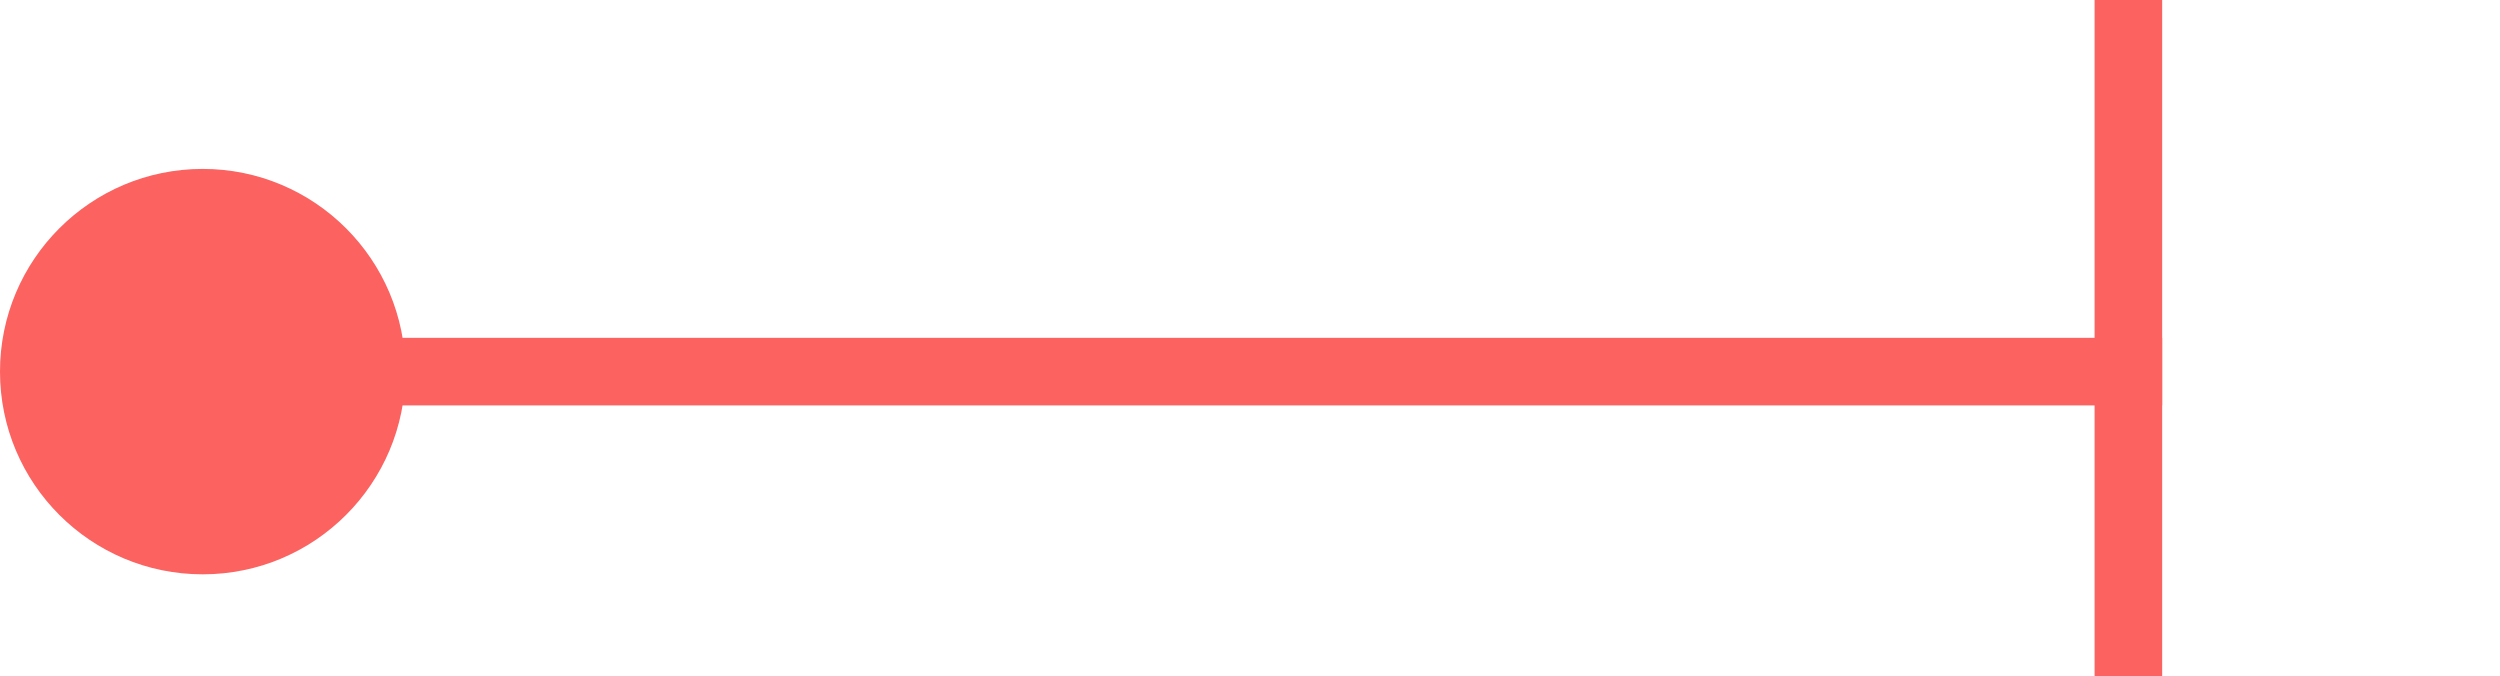
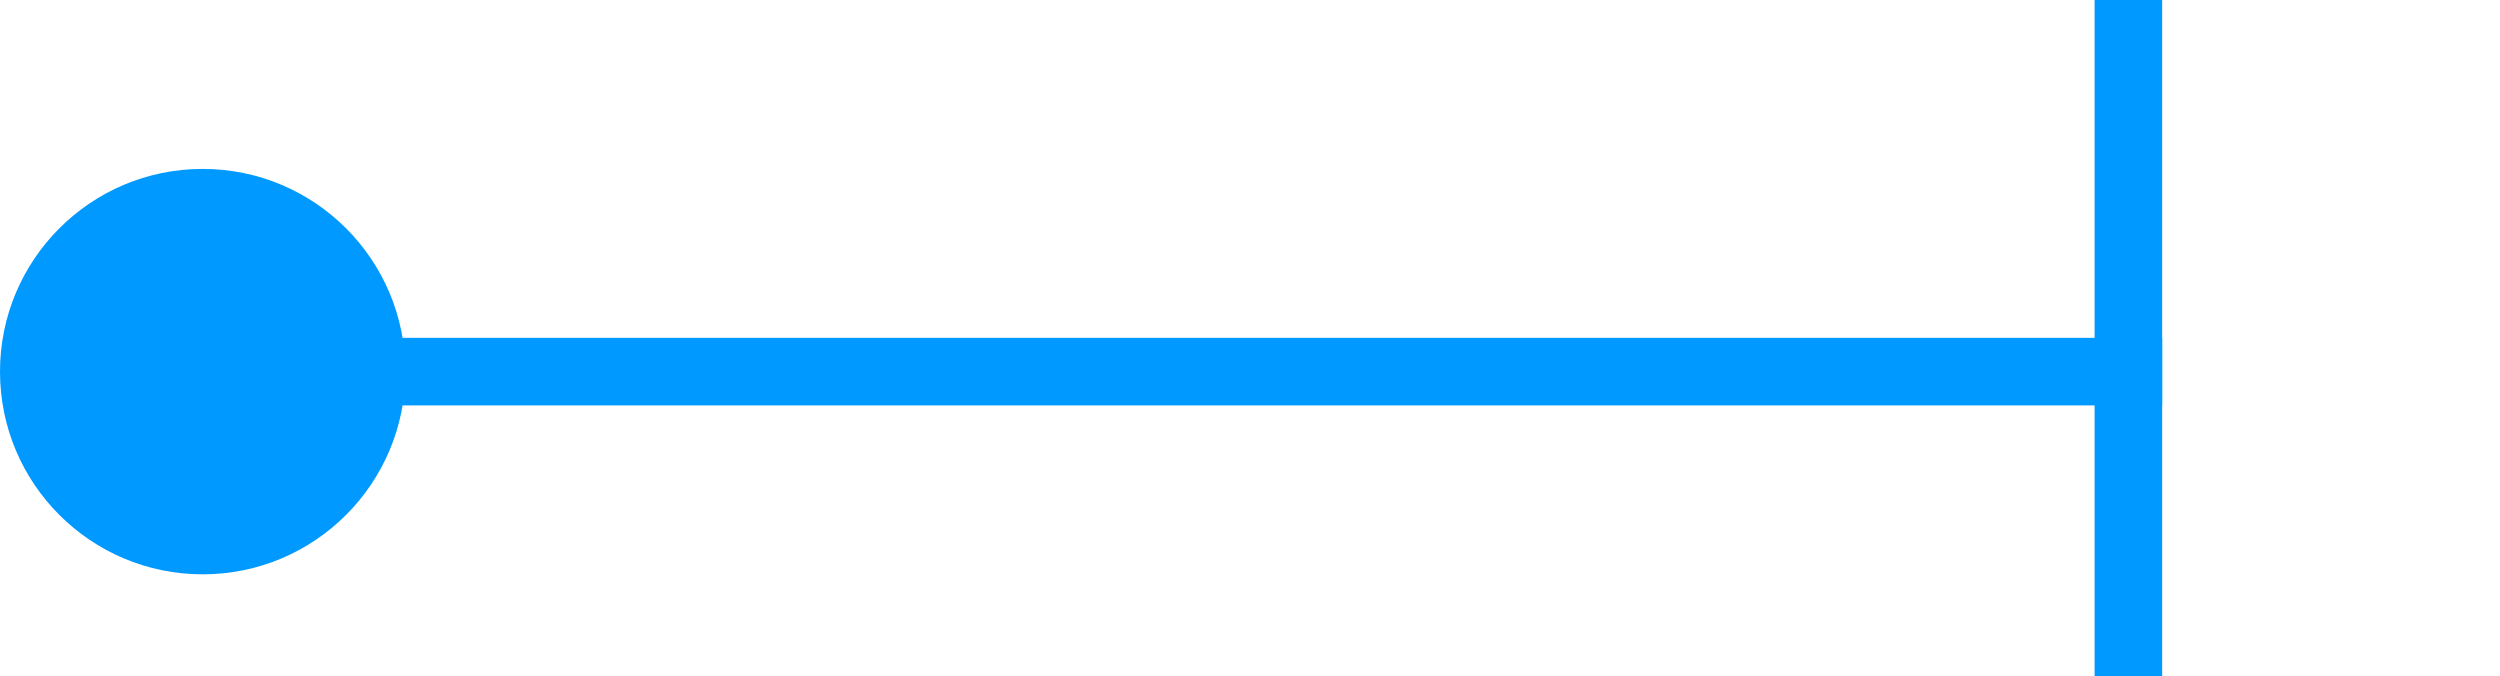
<svg xmlns="http://www.w3.org/2000/svg" version="1.1" width="37px" height="10px" preserveAspectRatio="xMinYMid meet" viewBox="405 254  37 8">
-   <path d="M 406 258.5  L 437 258.5  " stroke-width="1" stroke="#fb6260" fill="none" />
-   <path d="M 408 255.5  A 3 3 0 0 0 405 258.5 A 3 3 0 0 0 408 261.5 A 3 3 0 0 0 411 258.5 A 3 3 0 0 0 408 255.5 Z M 436 253  L 436 264  L 437 264  L 437 253  L 436 253  Z " fill-rule="nonzero" fill="#fb6260" stroke="none" />
+   <path d="M 406 258.5  L 437 258.5  " stroke-width="1" stroke="#0099ff" fill="none" />
+   <path d="M 408 255.5  A 3 3 0 0 0 405 258.5 A 3 3 0 0 0 408 261.5 A 3 3 0 0 0 411 258.5 A 3 3 0 0 0 408 255.5 Z M 436 253  L 436 264  L 437 264  L 437 253  L 436 253  Z " fill-rule="nonzero" fill="#0099ff" stroke="none" />
</svg>
